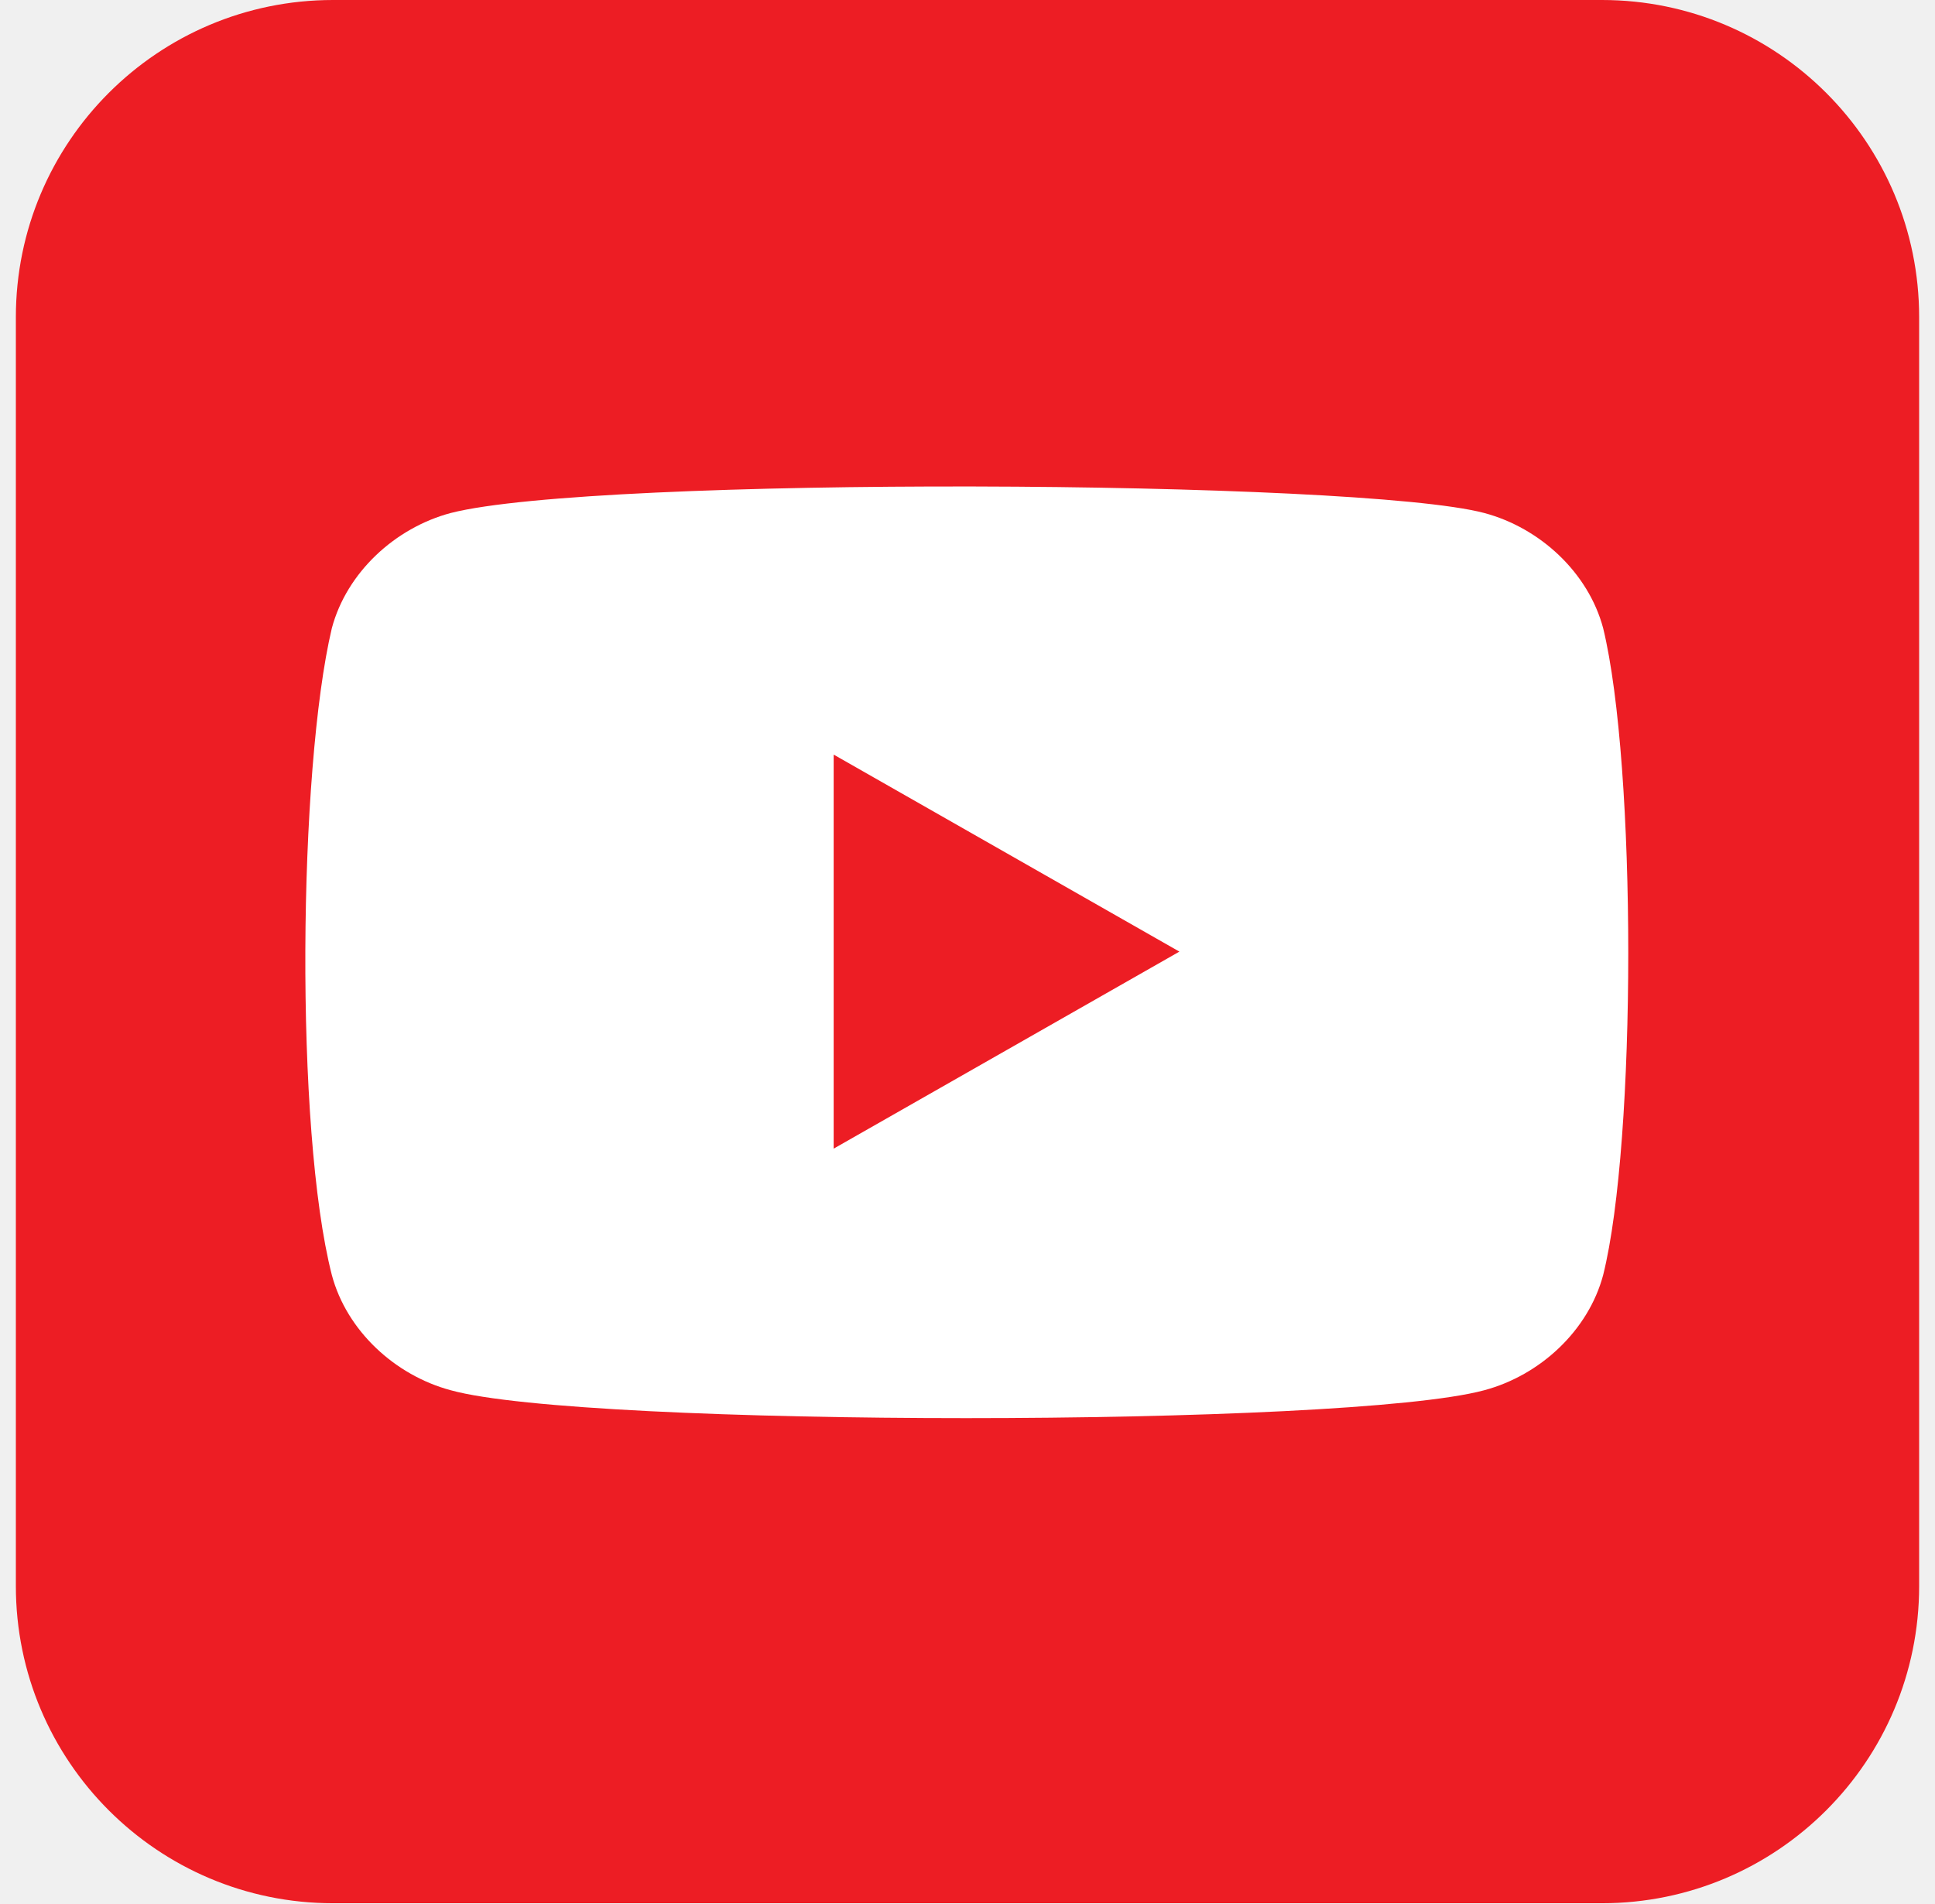
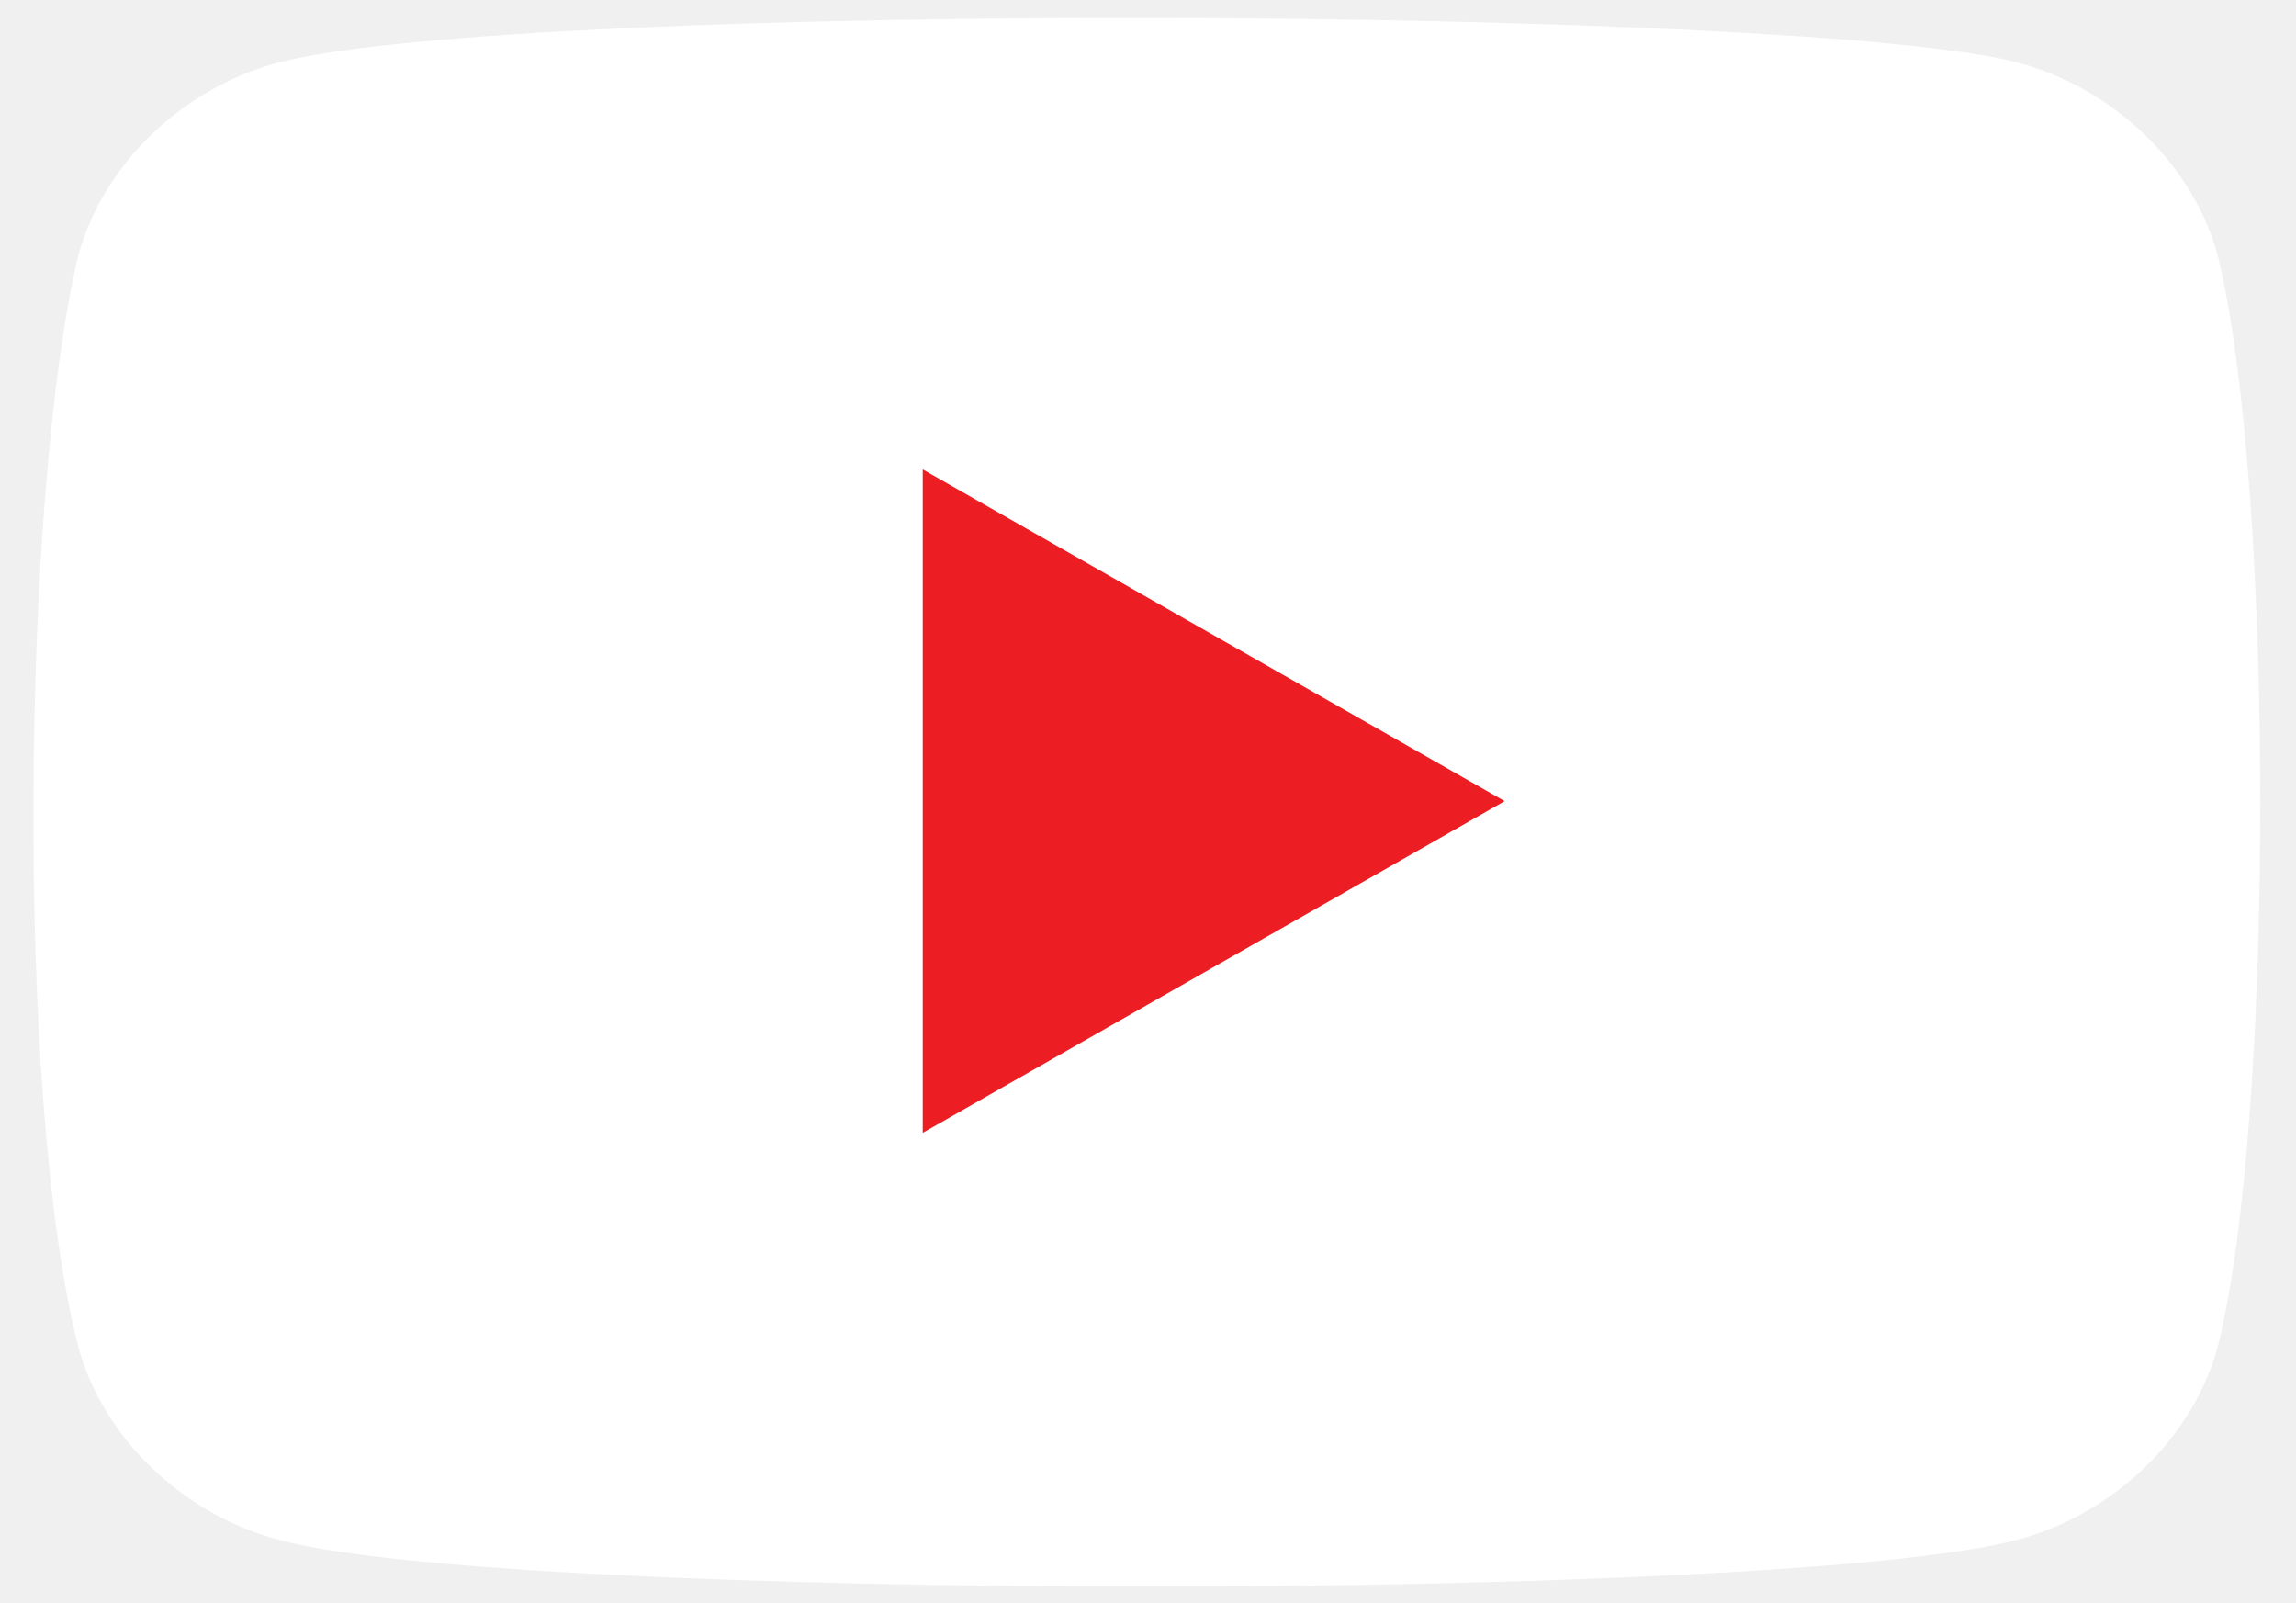
- <svg xmlns="http://www.w3.org/2000/svg" width="61" height="60" viewBox="0 0 61 60" fill="none">
-   <g clip-path="url(#clip0_349_1681)">
-     <path d="M60.482 0H0.518C0.508 0 0.5 0.008 0.5 0.018V59.982C0.5 59.992 0.508 60 0.518 60H60.482C60.492 60 60.5 59.992 60.5 59.982V0.018C60.5 0.008 60.492 0 60.482 0Z" fill="#ED1D24" />
-     <path d="M50.539 19.804C50.07 18.047 48.547 16.64 46.789 16.172C42.805 15.117 18.781 15 14.211 16.172C12.453 16.64 10.93 18.047 10.461 19.804C9.406 24.257 9.289 35.625 10.461 40.195C10.93 41.953 12.453 43.359 14.211 43.828C18.43 45 42.453 45 46.789 43.828C48.547 43.359 50.07 41.953 50.539 40.195C51.594 35.976 51.594 24.14 50.539 19.804Z" fill="white" />
-     <path d="M26.281 23.789V36.211L37.18 30" fill="#ED1D24" />
-   </g>
-   <defs>
-     <clipPath id="clip0_349_1681">
-       <rect x="0.5" width="60" height="60" rx="10" fill="white" />
-     </clipPath>
-   </defs>
+ <svg xmlns="http://www.w3.org/2000/svg" width="43" height="30" viewBox="0 0 43 30" fill="none">
+   <path d="M41.539 4.804C41.07 3.046 39.547 1.64 37.789 1.171C33.805 0.117 9.781 -0 5.211 1.171C3.453 1.64 1.93 3.046 1.461 4.804C0.406 9.257 0.289 20.625 1.461 25.195C1.93 26.953 3.453 28.359 5.211 28.828C9.43 30 33.453 30 37.789 28.828C39.547 28.359 41.07 26.953 41.539 25.195C42.594 20.976 42.594 9.14 41.539 4.804Z" fill="white" />
+   <path d="M17.281 8.789V21.211L28.18 15" fill="#ED1D24" />
</svg>
